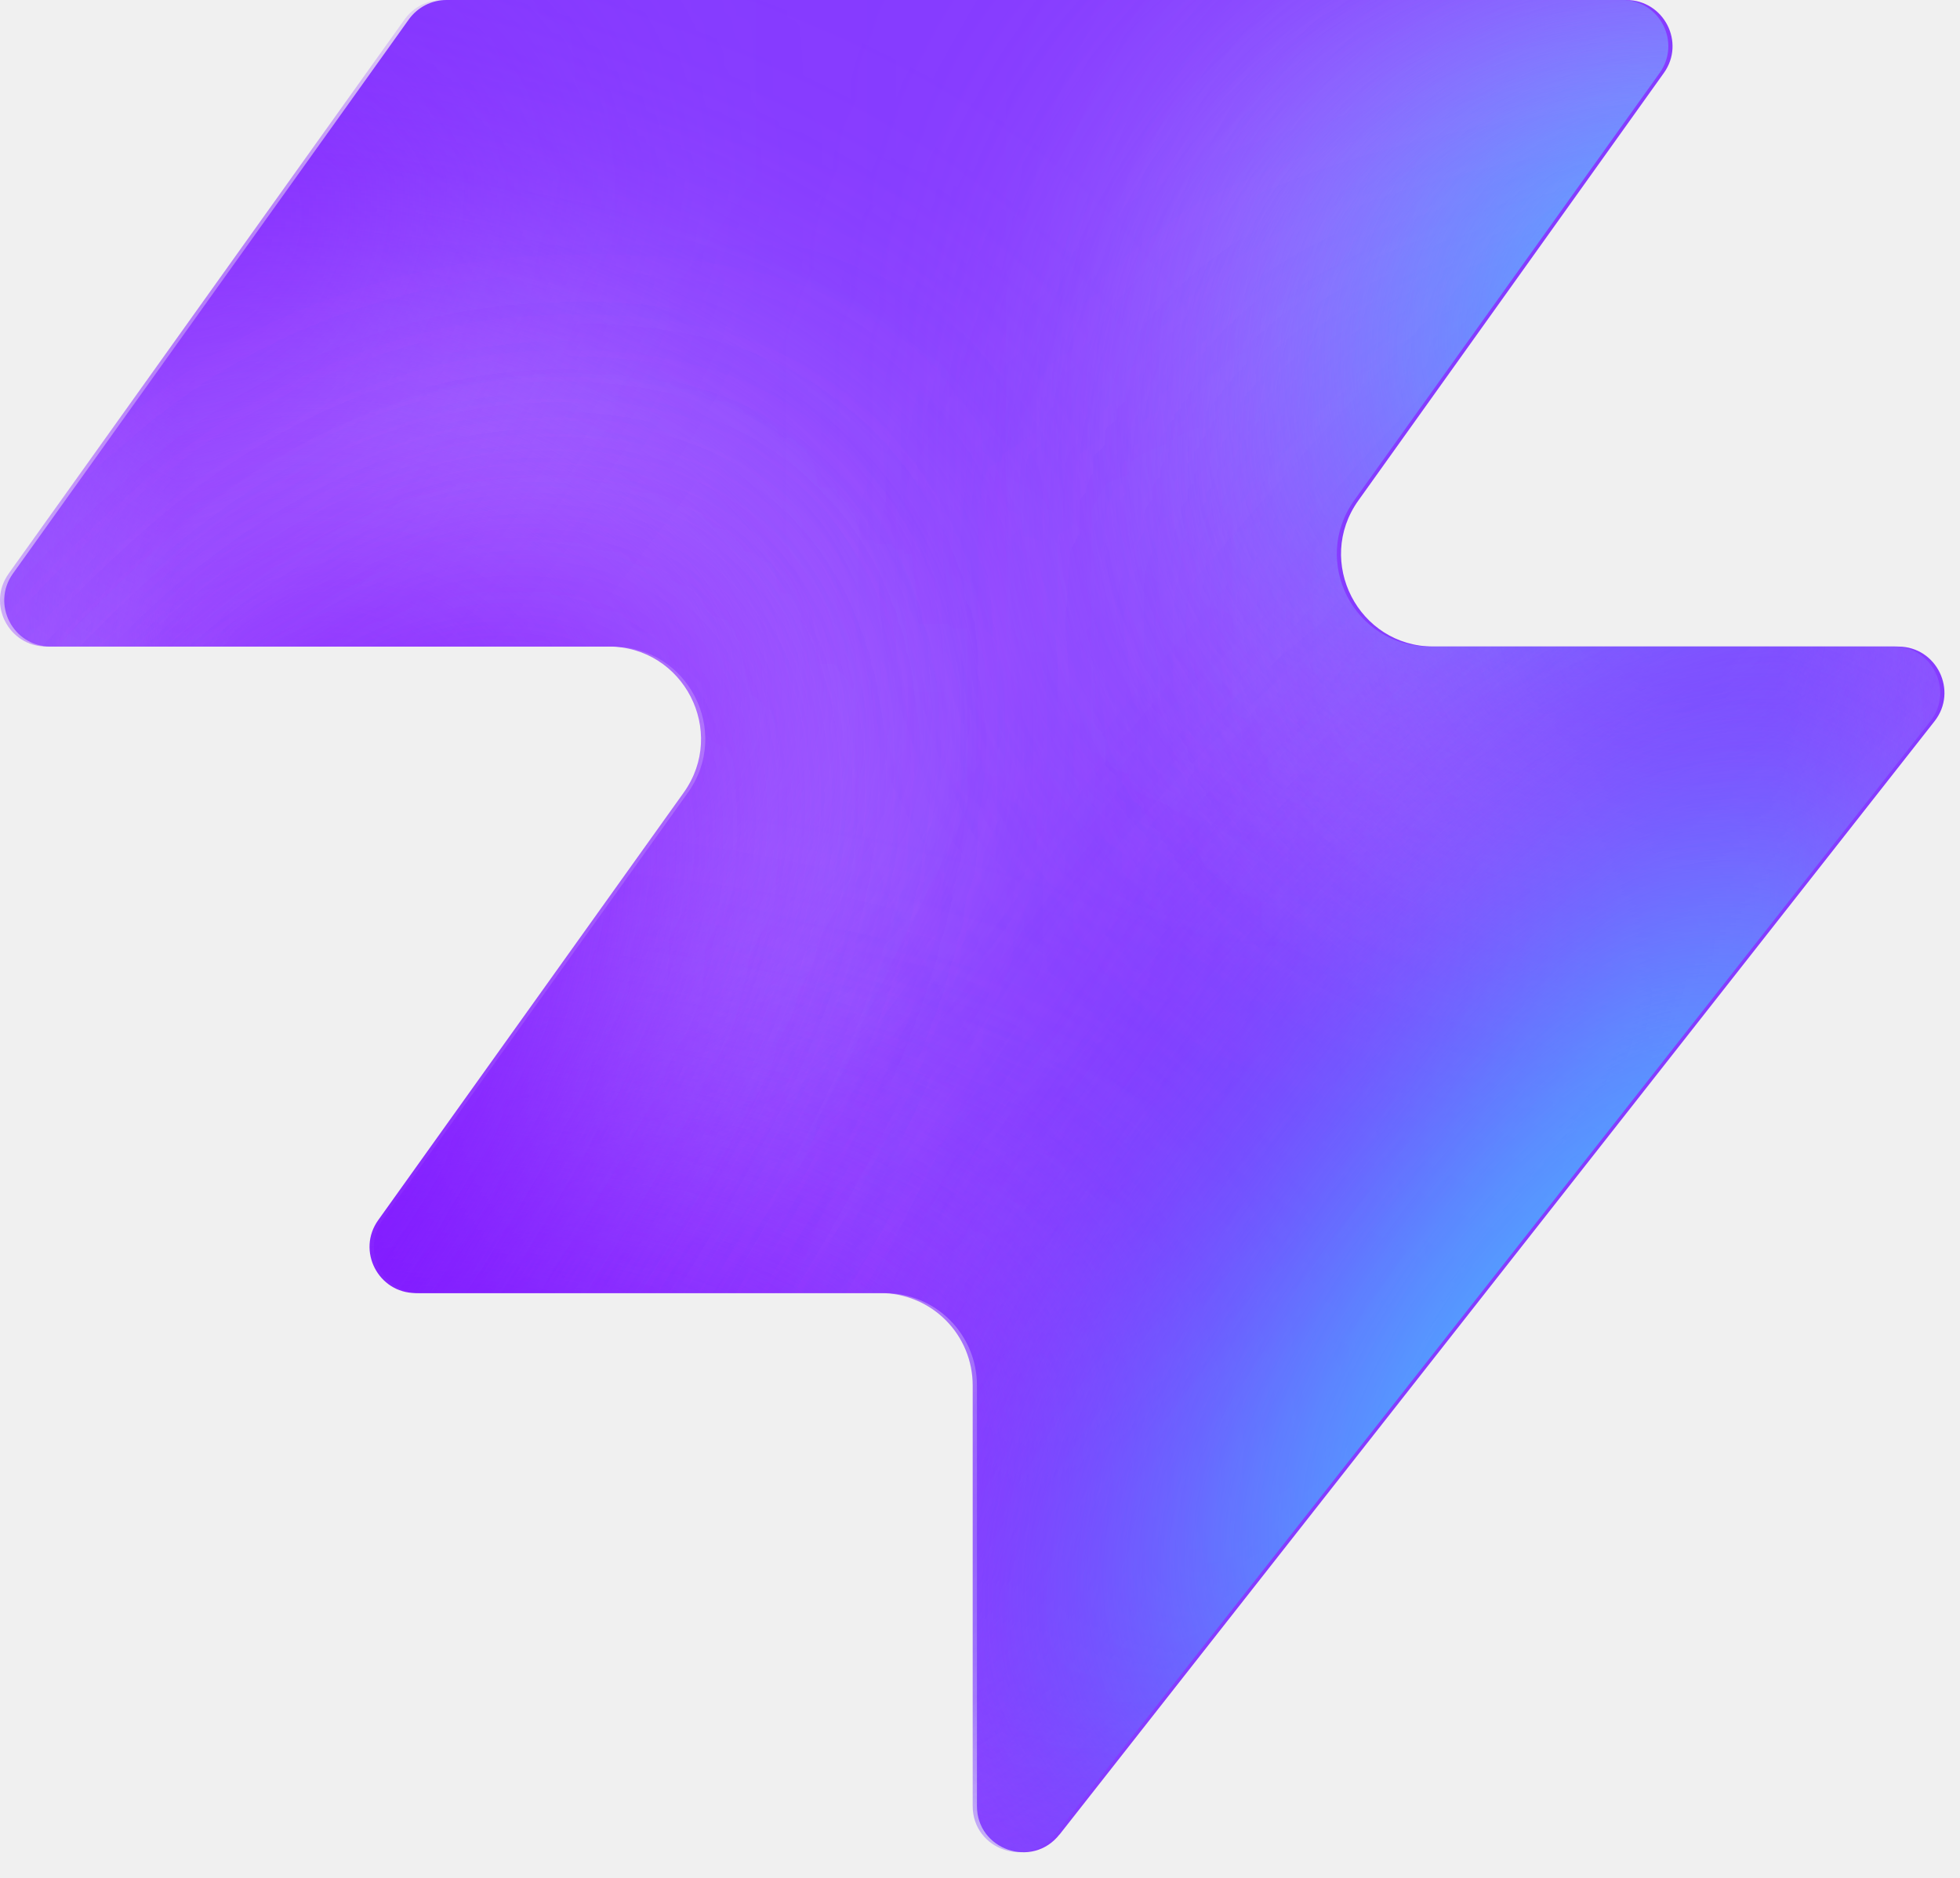
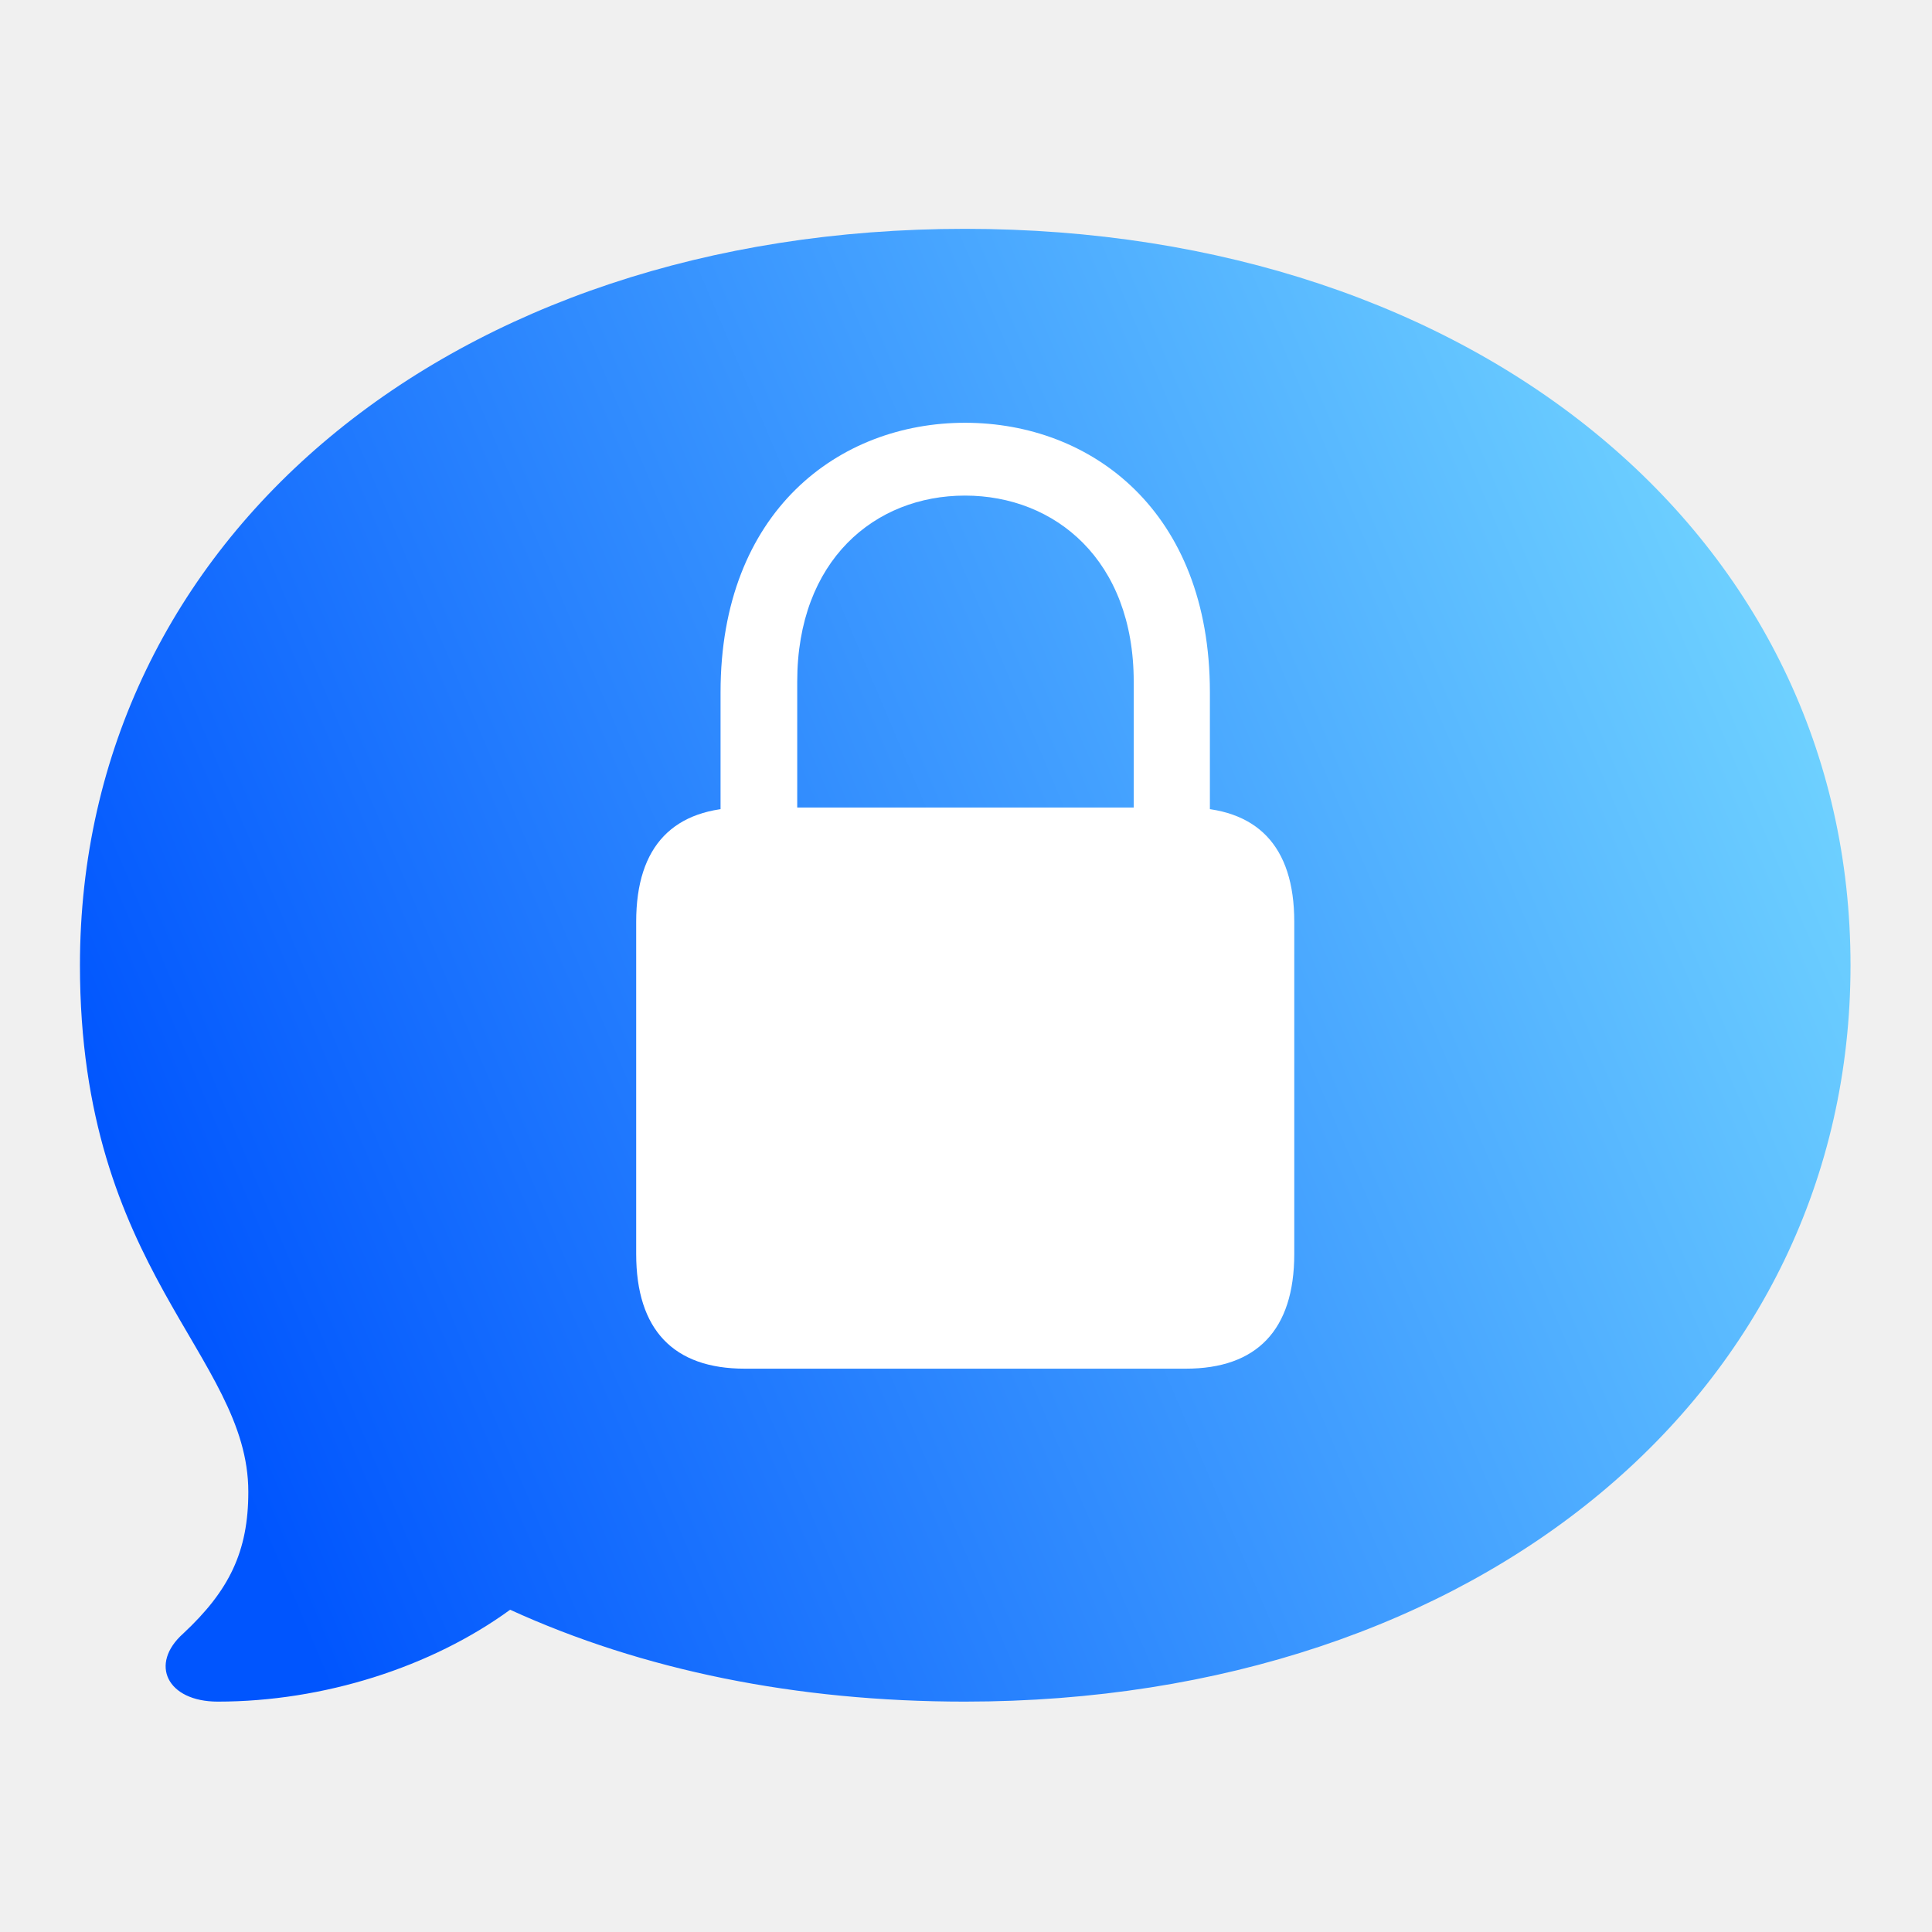
- <svg xmlns="http://www.w3.org/2000/svg" width="48" height="46" fill="none" viewBox="0 0 48 46">
-   <path fill="#863bff" d="M25.946 44.938c-.664.845-2.021.375-2.021-.698V33.937a2.26 2.26 0 0 0-2.262-2.262H10.287c-.92 0-1.456-1.04-.92-1.788l7.48-10.471c1.07-1.497 0-3.578-1.842-3.578H1.237c-.92 0-1.456-1.04-.92-1.788L10.013.474c.214-.297.556-.474.92-.474h28.894c.92 0 1.456 1.04.92 1.788l-7.48 10.471c-1.07 1.498 0 3.579 1.842 3.579h11.377c.943 0 1.473 1.088.89 1.83L25.947 44.94z" style="fill:#863bff;fill:color(display-p3 .525 .23 1);fill-opacity:1" />
-   <mask id="a" width="48" height="46" x="0" y="0" maskUnits="userSpaceOnUse" style="mask-type:alpha">
-     <path fill="#000" d="M25.842 44.938c-.664.844-2.021.375-2.021-.698V33.937a2.26 2.26 0 0 0-2.262-2.262H10.183c-.92 0-1.456-1.04-.92-1.788l7.48-10.471c1.07-1.498 0-3.579-1.842-3.579H1.133c-.92 0-1.456-1.04-.92-1.787L9.91.473c.214-.297.556-.474.92-.474h28.894c.92 0 1.456 1.04.92 1.788l-7.48 10.471c-1.07 1.498 0 3.578 1.842 3.578h11.377c.943 0 1.473 1.088.89 1.832L25.843 44.94z" style="fill:#000;fill-opacity:1" />
-   </mask>
-   <g mask="url(#a)">
-     <g filter="url(#b)">
-       <ellipse cx="5.508" cy="14.704" fill="#ede6ff" rx="5.508" ry="14.704" style="fill:#ede6ff;fill:color(display-p3 .927 .903 1);fill-opacity:1" transform="matrix(.00324 1 1 -.00324 -4.47 31.516)" />
+ <svg xmlns="http://www.w3.org/2000/svg" width="100%" height="100%" viewBox="0 0 417 417" version="1.1" xml:space="preserve" style="fill-rule:evenodd;clip-rule:evenodd;stroke-linejoin:round;stroke-miterlimit:2;">
+   <g transform="matrix(10.49924,0,0,10.49924,196.8587,198.1624)">
+     <rect x="0" y="0" width="22.949" height="20.342" style="fill-opacity:0;" />
+     <g>
+       <g transform="matrix(1.611412,0,0,1.611412,-17.10631,-14.16977)">
+         <path d="M11.289,18.789C17.842,18.789 22.588,14.834 22.588,9.395C22.588,3.945 17.832,0 11.289,0C4.746,0 0,3.945 0,9.395C0,13.31 2.148,14.365 2.148,16.113C2.148,16.875 1.904,17.373 1.318,17.92C0.879,18.311 1.113,18.789 1.758,18.789C3.105,18.789 4.482,18.35 5.488,17.617C7.178,18.389 9.141,18.789 11.289,18.789Z" style="fill:url(#_Linear1);fill-rule:nonzero;" />
+       </g>
    </g>
-     <g filter="url(#c)">
-       <ellipse cx="10.399" cy="29.851" fill="#ede6ff" rx="10.399" ry="29.851" style="fill:#ede6ff;fill:color(display-p3 .927 .903 1);fill-opacity:1" transform="matrix(.00324 1 1 -.00324 -39.328 7.883)" />
-     </g>
-     <g filter="url(#d)">
-       <ellipse cx="5.508" cy="30.487" fill="#7e14ff" rx="5.508" ry="30.487" style="fill:#7e14ff;fill:color(display-p3 .492 .077 1);fill-opacity:1" transform="rotate(89.814 -25.913 -14.639)scale(1 -1)" />
-     </g>
-     <g filter="url(#e)">
-       <ellipse cx="5.508" cy="30.599" fill="#7e14ff" rx="5.508" ry="30.599" style="fill:#7e14ff;fill:color(display-p3 .492 .077 1);fill-opacity:1" transform="rotate(89.814 -32.644 -3.334)scale(1 -1)" />
-     </g>
-     <g filter="url(#f)">
-       <ellipse cx="5.508" cy="30.599" fill="#7e14ff" rx="5.508" ry="30.599" style="fill:#7e14ff;fill:color(display-p3 .492 .077 1);fill-opacity:1" transform="matrix(.00324 1 1 -.00324 -34.34 30.47)" />
-     </g>
-     <g filter="url(#g)">
-       <ellipse cx="14.072" cy="22.078" fill="#ede6ff" rx="14.072" ry="22.078" style="fill:#ede6ff;fill:color(display-p3 .927 .903 1);fill-opacity:1" transform="rotate(93.35 24.506 48.493)scale(-1 1)" />
-     </g>
-     <g filter="url(#h)">
-       <ellipse cx="3.47" cy="21.501" fill="#7e14ff" rx="3.47" ry="21.501" style="fill:#7e14ff;fill:color(display-p3 .492 .077 1);fill-opacity:1" transform="rotate(89.009 28.708 47.59)scale(-1 1)" />
-     </g>
-     <g filter="url(#i)">
-       <ellipse cx="3.47" cy="21.501" fill="#7e14ff" rx="3.47" ry="21.501" style="fill:#7e14ff;fill:color(display-p3 .492 .077 1);fill-opacity:1" transform="rotate(89.009 28.708 47.59)scale(-1 1)" />
-     </g>
-     <g filter="url(#j)">
-       <ellipse cx=".387" cy="8.972" fill="#7e14ff" rx="4.407" ry="29.108" style="fill:#7e14ff;fill:color(display-p3 .492 .077 1);fill-opacity:1" transform="rotate(39.51 .387 8.972)" />
-     </g>
-     <g filter="url(#k)">
-       <ellipse cx="47.523" cy="-6.092" fill="#7e14ff" rx="4.407" ry="29.108" style="fill:#7e14ff;fill:color(display-p3 .492 .077 1);fill-opacity:1" transform="rotate(37.892 47.523 -6.092)" />
-     </g>
-     <g filter="url(#l)">
-       <ellipse cx="41.412" cy="6.333" fill="#47bfff" rx="5.971" ry="9.665" style="fill:#47bfff;fill:color(display-p3 .28 .748 1);fill-opacity:1" transform="rotate(37.892 41.412 6.333)" />
-     </g>
-     <g filter="url(#m)">
-       <ellipse cx="-1.879" cy="38.332" fill="#7e14ff" rx="4.407" ry="29.108" style="fill:#7e14ff;fill:color(display-p3 .492 .077 1);fill-opacity:1" transform="rotate(37.892 -1.88 38.332)" />
-     </g>
-     <g filter="url(#n)">
-       <ellipse cx="-1.879" cy="38.332" fill="#7e14ff" rx="4.407" ry="29.108" style="fill:#7e14ff;fill:color(display-p3 .492 .077 1);fill-opacity:1" transform="rotate(37.892 -1.88 38.332)" />
-     </g>
-     <g filter="url(#o)">
-       <ellipse cx="35.651" cy="29.907" fill="#7e14ff" rx="4.407" ry="29.108" style="fill:#7e14ff;fill:color(display-p3 .492 .077 1);fill-opacity:1" transform="rotate(37.892 35.651 29.907)" />
-     </g>
-     <g filter="url(#p)">
-       <ellipse cx="38.418" cy="32.4" fill="#47bfff" rx="5.971" ry="15.297" style="fill:#47bfff;fill:color(display-p3 .28 .748 1);fill-opacity:1" transform="rotate(37.892 38.418 32.4)" />
+   </g>
+   <g transform="matrix(10.6556,0,0,10.6556,122.4876,84.49448)">
+     <rect x="0" y="0" width="13.691" height="19.678" style="fill-opacity:0;" />
+     <g transform="matrix(1,0,0,1,1.391343,0.634139)">
+       <path d="M2.197,19.16L11.133,19.16C12.568,19.16 13.33,18.379 13.33,16.836L13.33,10.107C13.33,8.564 12.568,7.793 11.133,7.793L2.197,7.793C0.762,7.793 0,8.564 0,10.107L0,16.836C0,18.379 0.762,19.16 2.197,19.16ZM1.709,8.545L3.262,8.545L3.262,5.244C3.262,2.783 4.834,1.475 6.66,1.475C8.486,1.475 10.078,2.783 10.078,5.244L10.078,8.545L11.621,8.545L11.621,5.459C11.621,1.787 9.219,0 6.66,0C4.111,0 1.709,1.787 1.709,5.459L1.709,8.545Z" style="fill:white;fill-rule:nonzero;" />
    </g>
  </g>
  <defs>
-     <filter id="b" width="60.045" height="41.654" x="-19.77" y="16.149" color-interpolation-filters="sRGB" filterUnits="userSpaceOnUse">
-       <feFlood flood-opacity="0" result="BackgroundImageFix" />
-       <feBlend in="SourceGraphic" in2="BackgroundImageFix" result="shape" />
-       <feGaussianBlur result="effect1_foregroundBlur_2002_17158" stdDeviation="7.659" />
-     </filter>
-     <filter id="c" width="90.34" height="51.437" x="-54.613" y="-7.533" color-interpolation-filters="sRGB" filterUnits="userSpaceOnUse">
-       <feFlood flood-opacity="0" result="BackgroundImageFix" />
-       <feBlend in="SourceGraphic" in2="BackgroundImageFix" result="shape" />
-       <feGaussianBlur result="effect1_foregroundBlur_2002_17158" stdDeviation="7.659" />
-     </filter>
-     <filter id="d" width="79.355" height="29.4" x="-49.64" y="2.03" color-interpolation-filters="sRGB" filterUnits="userSpaceOnUse">
-       <feFlood flood-opacity="0" result="BackgroundImageFix" />
-       <feBlend in="SourceGraphic" in2="BackgroundImageFix" result="shape" />
-       <feGaussianBlur result="effect1_foregroundBlur_2002_17158" stdDeviation="4.596" />
-     </filter>
-     <filter id="e" width="79.579" height="29.4" x="-45.045" y="20.029" color-interpolation-filters="sRGB" filterUnits="userSpaceOnUse">
-       <feFlood flood-opacity="0" result="BackgroundImageFix" />
-       <feBlend in="SourceGraphic" in2="BackgroundImageFix" result="shape" />
-       <feGaussianBlur result="effect1_foregroundBlur_2002_17158" stdDeviation="4.596" />
-     </filter>
-     <filter id="f" width="79.579" height="29.4" x="-43.513" y="21.178" color-interpolation-filters="sRGB" filterUnits="userSpaceOnUse">
-       <feFlood flood-opacity="0" result="BackgroundImageFix" />
-       <feBlend in="SourceGraphic" in2="BackgroundImageFix" result="shape" />
-       <feGaussianBlur result="effect1_foregroundBlur_2002_17158" stdDeviation="4.596" />
-     </filter>
-     <filter id="g" width="74.749" height="58.852" x="15.756" y="-17.901" color-interpolation-filters="sRGB" filterUnits="userSpaceOnUse">
-       <feFlood flood-opacity="0" result="BackgroundImageFix" />
-       <feBlend in="SourceGraphic" in2="BackgroundImageFix" result="shape" />
-       <feGaussianBlur result="effect1_foregroundBlur_2002_17158" stdDeviation="7.659" />
-     </filter>
-     <filter id="h" width="61.377" height="25.362" x="23.548" y="2.284" color-interpolation-filters="sRGB" filterUnits="userSpaceOnUse">
-       <feFlood flood-opacity="0" result="BackgroundImageFix" />
-       <feBlend in="SourceGraphic" in2="BackgroundImageFix" result="shape" />
-       <feGaussianBlur result="effect1_foregroundBlur_2002_17158" stdDeviation="4.596" />
-     </filter>
-     <filter id="i" width="61.377" height="25.362" x="23.548" y="2.284" color-interpolation-filters="sRGB" filterUnits="userSpaceOnUse">
-       <feFlood flood-opacity="0" result="BackgroundImageFix" />
-       <feBlend in="SourceGraphic" in2="BackgroundImageFix" result="shape" />
-       <feGaussianBlur result="effect1_foregroundBlur_2002_17158" stdDeviation="4.596" />
-     </filter>
-     <filter id="j" width="56.045" height="63.649" x="-27.636" y="-22.853" color-interpolation-filters="sRGB" filterUnits="userSpaceOnUse">
-       <feFlood flood-opacity="0" result="BackgroundImageFix" />
-       <feBlend in="SourceGraphic" in2="BackgroundImageFix" result="shape" />
-       <feGaussianBlur result="effect1_foregroundBlur_2002_17158" stdDeviation="4.596" />
-     </filter>
-     <filter id="k" width="54.814" height="64.646" x="20.116" y="-38.415" color-interpolation-filters="sRGB" filterUnits="userSpaceOnUse">
-       <feFlood flood-opacity="0" result="BackgroundImageFix" />
-       <feBlend in="SourceGraphic" in2="BackgroundImageFix" result="shape" />
-       <feGaussianBlur result="effect1_foregroundBlur_2002_17158" stdDeviation="4.596" />
-     </filter>
-     <filter id="l" width="33.541" height="35.313" x="24.641" y="-11.323" color-interpolation-filters="sRGB" filterUnits="userSpaceOnUse">
-       <feFlood flood-opacity="0" result="BackgroundImageFix" />
-       <feBlend in="SourceGraphic" in2="BackgroundImageFix" result="shape" />
-       <feGaussianBlur result="effect1_foregroundBlur_2002_17158" stdDeviation="4.596" />
-     </filter>
-     <filter id="m" width="54.814" height="64.646" x="-29.286" y="6.009" color-interpolation-filters="sRGB" filterUnits="userSpaceOnUse">
-       <feFlood flood-opacity="0" result="BackgroundImageFix" />
-       <feBlend in="SourceGraphic" in2="BackgroundImageFix" result="shape" />
-       <feGaussianBlur result="effect1_foregroundBlur_2002_17158" stdDeviation="4.596" />
-     </filter>
-     <filter id="n" width="54.814" height="64.646" x="-29.286" y="6.009" color-interpolation-filters="sRGB" filterUnits="userSpaceOnUse">
-       <feFlood flood-opacity="0" result="BackgroundImageFix" />
-       <feBlend in="SourceGraphic" in2="BackgroundImageFix" result="shape" />
-       <feGaussianBlur result="effect1_foregroundBlur_2002_17158" stdDeviation="4.596" />
-     </filter>
-     <filter id="o" width="54.814" height="64.646" x="8.244" y="-2.416" color-interpolation-filters="sRGB" filterUnits="userSpaceOnUse">
-       <feFlood flood-opacity="0" result="BackgroundImageFix" />
-       <feBlend in="SourceGraphic" in2="BackgroundImageFix" result="shape" />
-       <feGaussianBlur result="effect1_foregroundBlur_2002_17158" stdDeviation="4.596" />
-     </filter>
-     <filter id="p" width="39.409" height="43.623" x="18.713" y="10.588" color-interpolation-filters="sRGB" filterUnits="userSpaceOnUse">
-       <feFlood flood-opacity="0" result="BackgroundImageFix" />
-       <feBlend in="SourceGraphic" in2="BackgroundImageFix" result="shape" />
-       <feGaussianBlur result="effect1_foregroundBlur_2002_17158" stdDeviation="4.596" />
-     </filter>
+     <linearGradient id="_Linear1" x1="0" y1="0" x2="1" y2="0" gradientUnits="userSpaceOnUse" gradientTransform="matrix(21.04192,-8.452232,8.452232,21.04192,-0.251523,10.20234)">
+       <stop offset="0" style="stop-color:rgb(0,85,254);stop-opacity:1" />
+       <stop offset="1" style="stop-color:rgb(113,212,255);stop-opacity:1" />
+     </linearGradient>
  </defs>
</svg>
